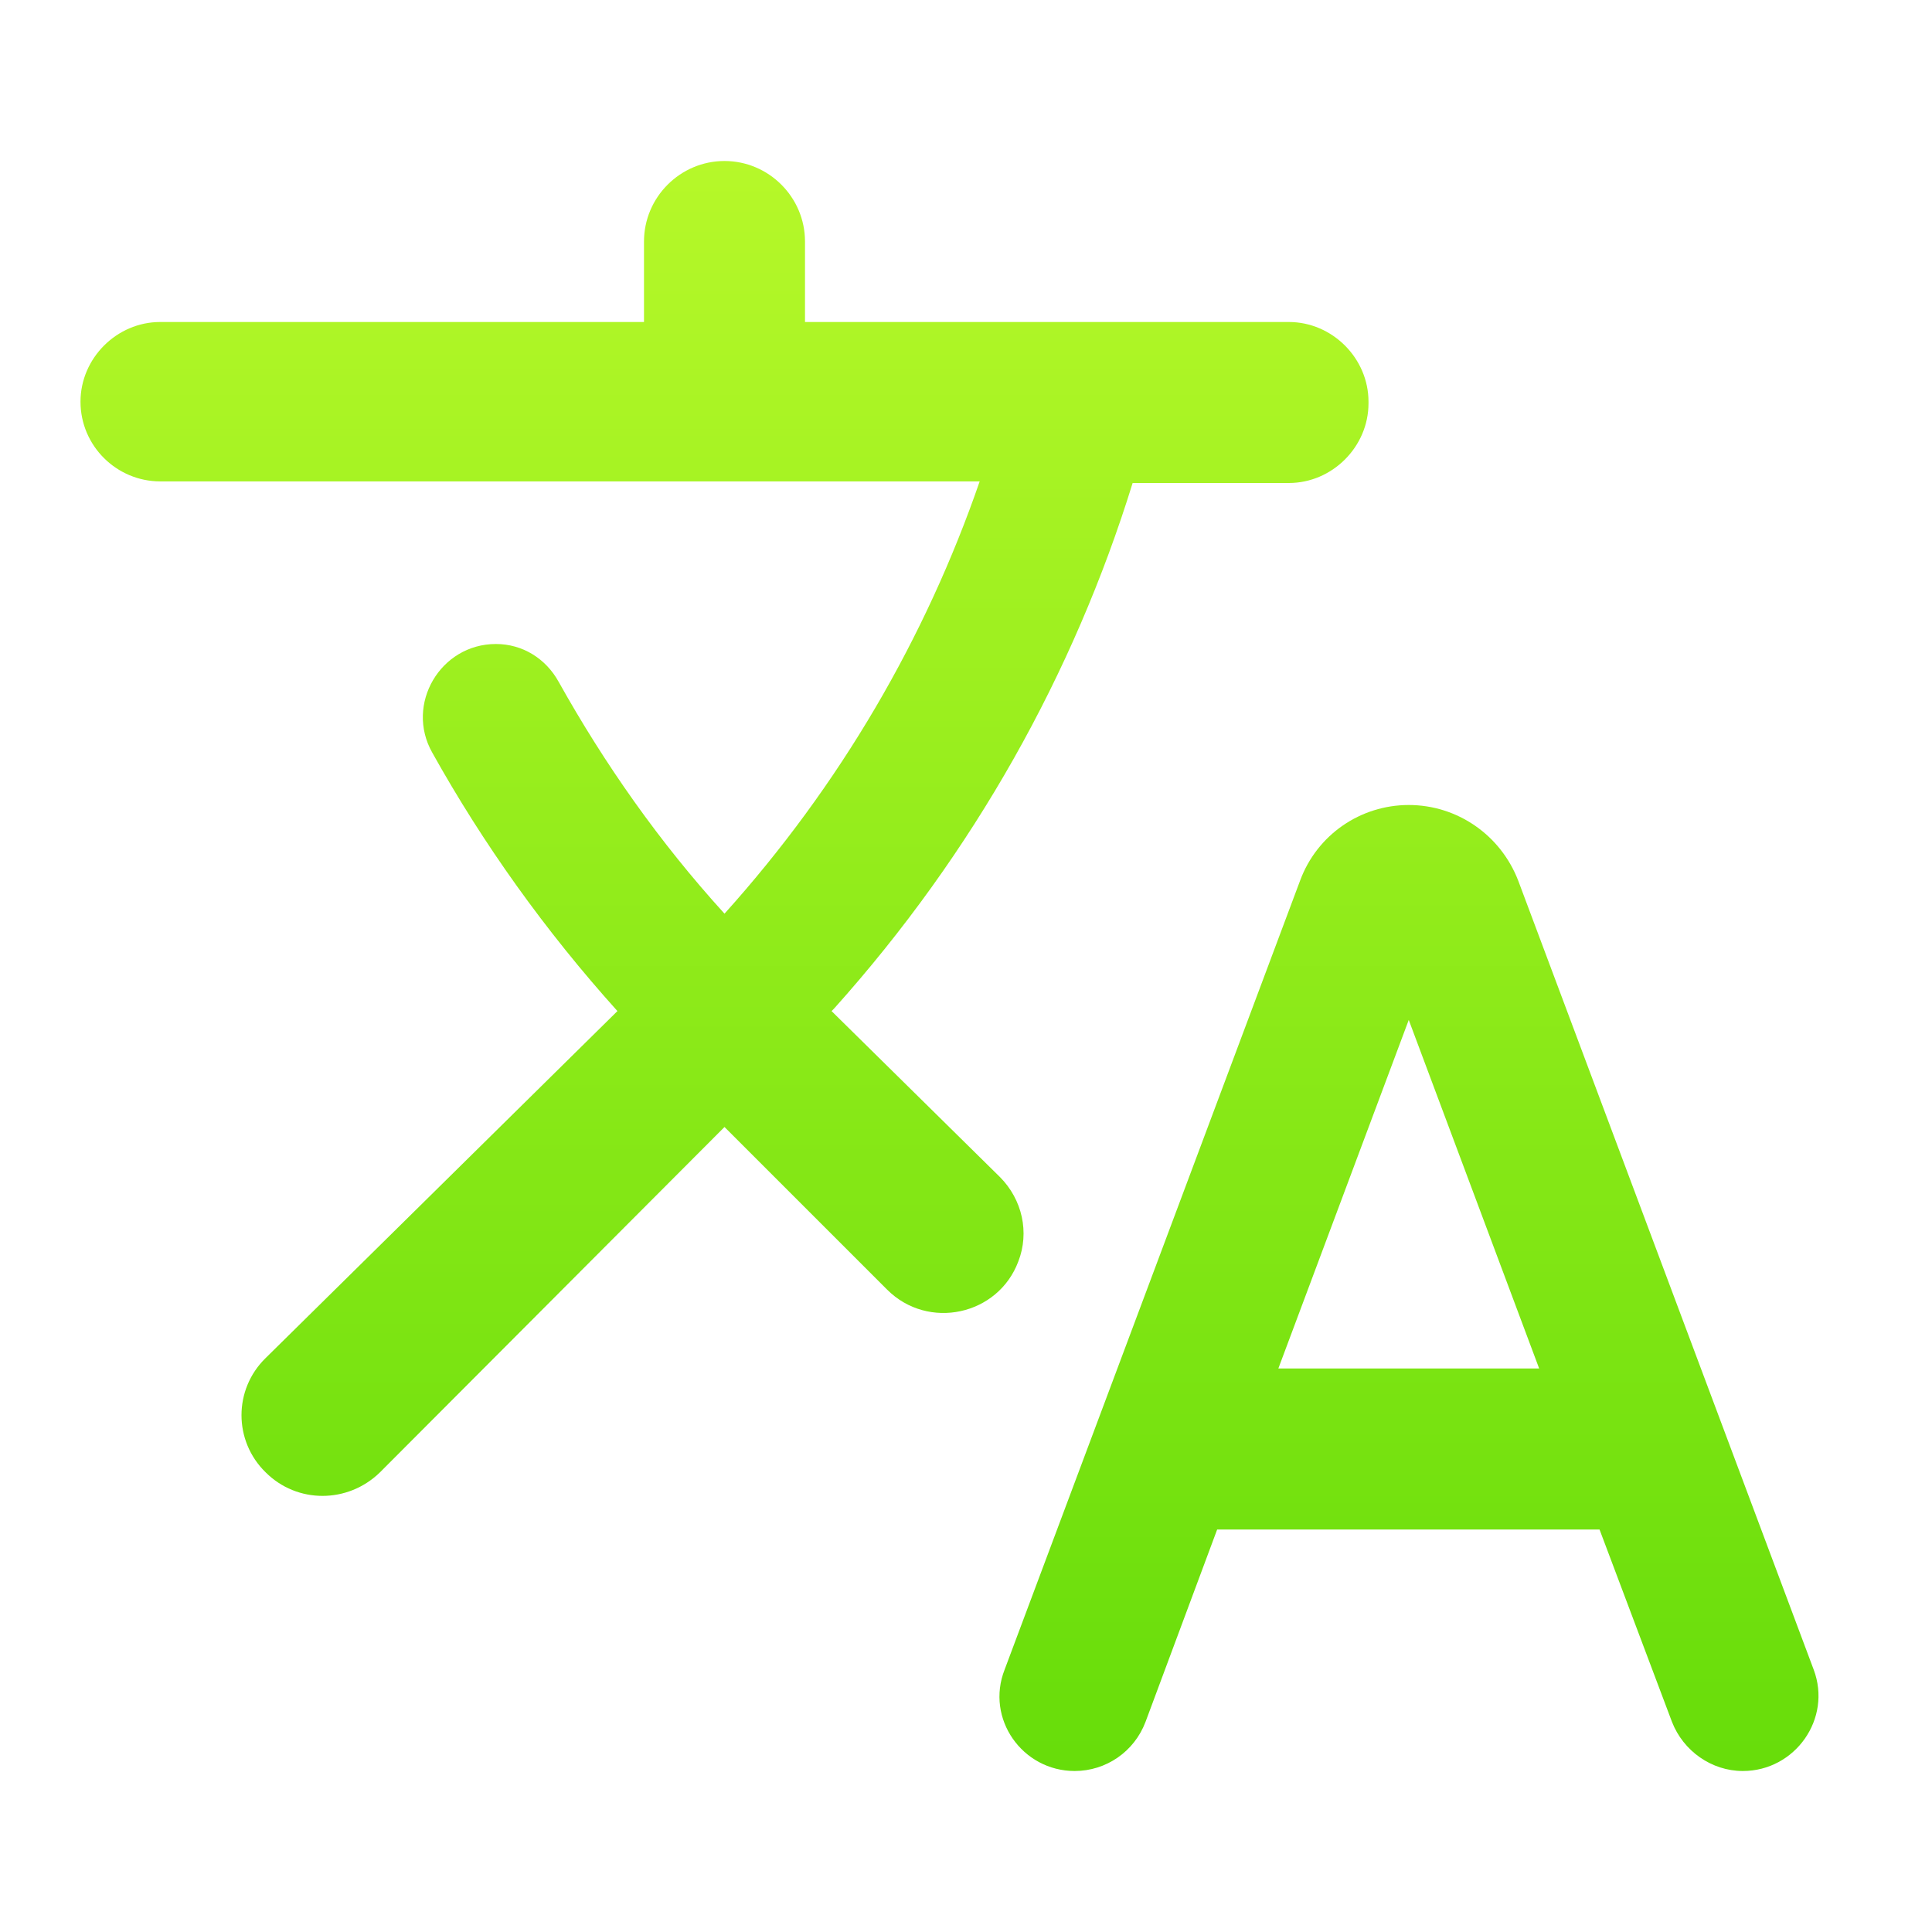
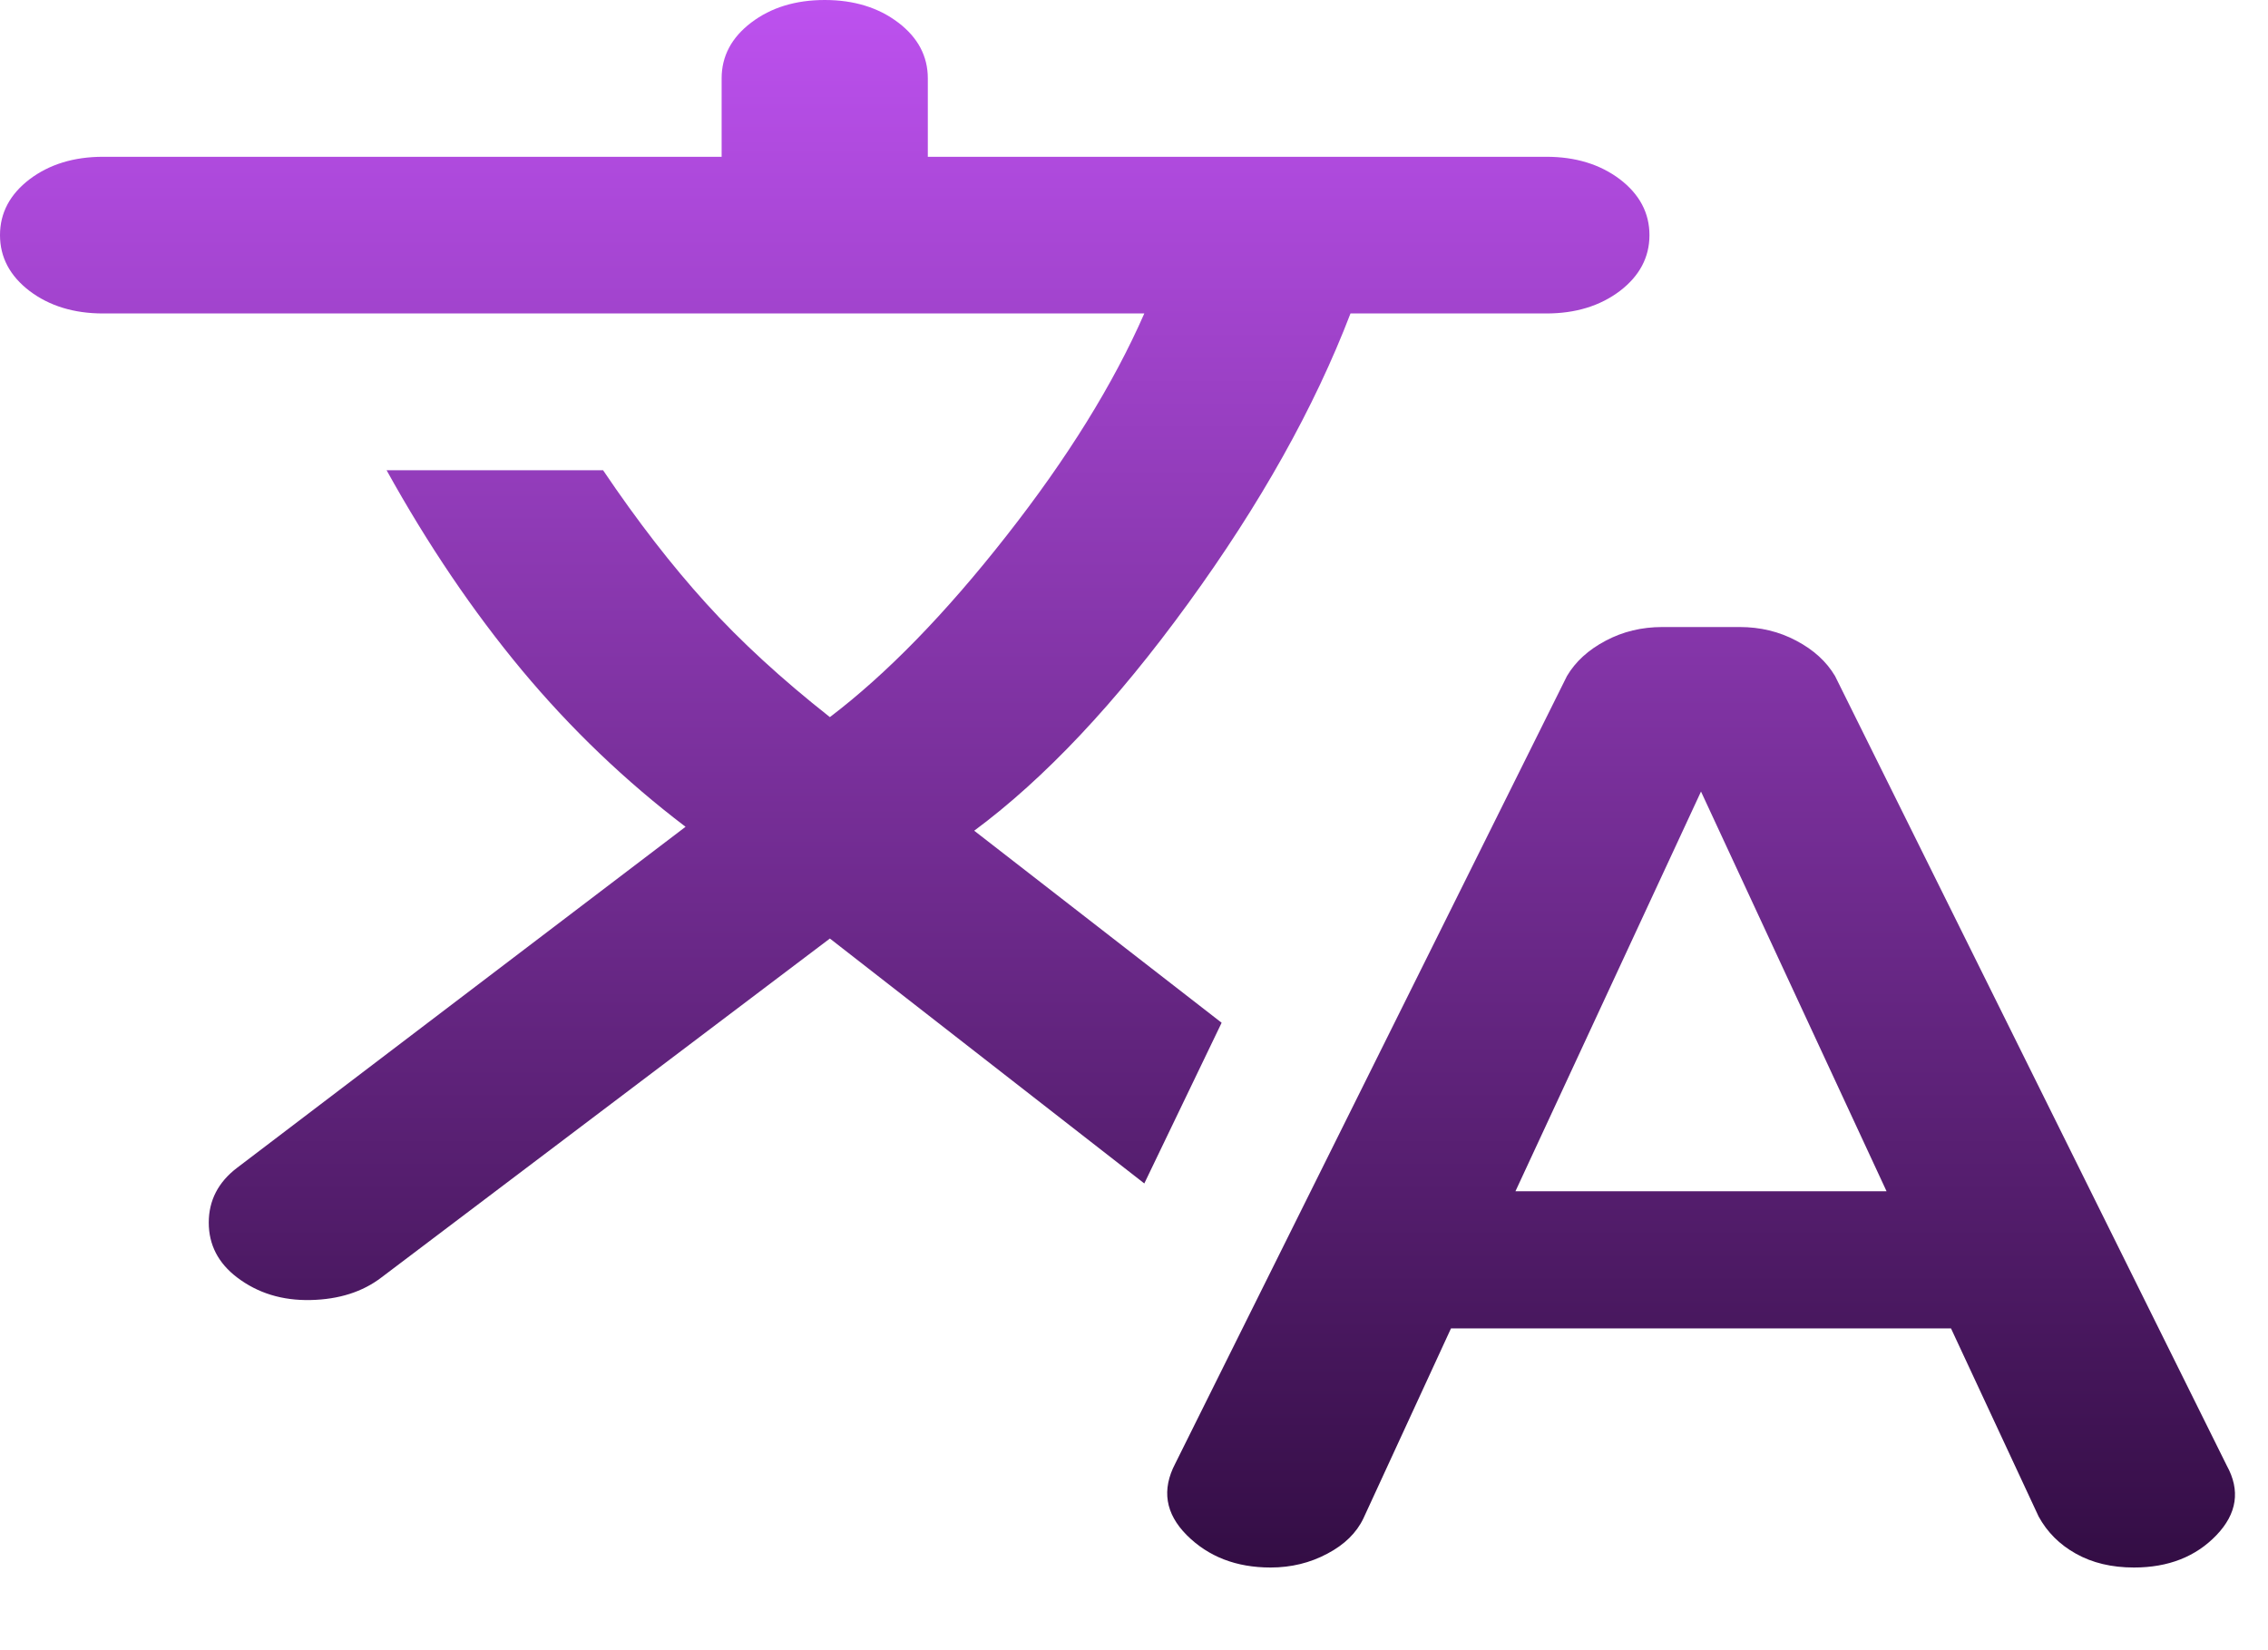
- <svg xmlns="http://www.w3.org/2000/svg" width="24" height="24" viewBox="0 0 24 24" fill="none">
-   <path d="M12.65 15.67C12.79 15.31 12.7 14.9 12.42 14.62L10.33 12.56L10.36 12.53C12.1 10.59 13.34 8.36 14.07 6H16.01C16.55 6 17 5.55 17 5.01V4.99C17 4.45 16.55 4 16.01 4H10V3C10 2.45 9.55 2 9 2C8.45 2 8 2.45 8 3V4H1.99C1.45 4 1 4.45 1 4.99C1 5.54 1.45 5.98 1.99 5.98H12.17C11.5 7.92 10.44 9.75 9 11.35C8.19 10.46 7.51 9.49 6.94 8.47C6.78 8.18 6.49 8 6.16 8C5.47 8 5.03 8.75 5.37 9.35C6 10.48 6.77 11.56 7.67 12.56L3.3 16.87C2.9 17.26 2.9 17.9 3.3 18.29C3.69 18.68 4.32 18.68 4.72 18.29L9 14L11.02 16.02C11.53 16.53 12.4 16.34 12.65 15.67V15.67ZM17.5 10C16.9 10 16.36 10.37 16.15 10.94L12.48 20.74C12.24 21.35 12.7 22 13.35 22C13.74 22 14.09 21.76 14.23 21.39L15.12 19H19.87L20.77 21.39C20.91 21.75 21.26 22 21.65 22C22.3 22 22.76 21.35 22.53 20.74L18.86 10.94C18.64 10.37 18.1 10 17.5 10V10ZM15.88 17L17.5 12.67L19.12 17H15.88V17Z" fill="url(#paint0_linear)" />
+ <svg xmlns="http://www.w3.org/2000/svg" width="22" height="16" viewBox="0 0 22 16" fill="none">
+   <path d="M14.075 12.887L13.225 14.731C13.158 14.871 13.042 14.985 12.875 15.073C12.708 15.162 12.525 15.207 12.325 15.207C11.992 15.207 11.721 15.102 11.512 14.893C11.304 14.684 11.267 14.453 11.4 14.199L15.2 6.558C15.283 6.418 15.408 6.304 15.575 6.216C15.742 6.127 15.925 6.083 16.125 6.083H16.875C17.075 6.083 17.258 6.127 17.425 6.216C17.592 6.304 17.717 6.418 17.8 6.558L21.6 14.218C21.733 14.459 21.7 14.684 21.5 14.893C21.3 15.102 21.033 15.207 20.7 15.207C20.483 15.207 20.296 15.162 20.137 15.073C19.979 14.985 19.858 14.864 19.775 14.712L18.925 12.887H14.075ZM8.05 9.105L3.7 12.393C3.517 12.533 3.288 12.606 3.013 12.612C2.737 12.618 2.5 12.545 2.3 12.393C2.117 12.254 2.025 12.076 2.025 11.861C2.025 11.646 2.117 11.468 2.3 11.329L6.65 8.021C6.067 7.578 5.537 7.071 5.062 6.501C4.588 5.931 4.15 5.284 3.75 4.562H5.85C6.183 5.056 6.517 5.487 6.85 5.854C7.183 6.222 7.583 6.589 8.05 6.957C8.6 6.539 9.171 5.953 9.762 5.199C10.354 4.445 10.8 3.726 11.1 3.041H1C0.717 3.041 0.479 2.968 0.287 2.823C0.096 2.677 0 2.496 0 2.281C0 2.066 0.096 1.885 0.287 1.739C0.479 1.594 0.717 1.521 1 1.521H7V0.76C7 0.545 7.096 0.364 7.287 0.219C7.479 0.073 7.717 0 8 0C8.283 0 8.521 0.073 8.713 0.219C8.904 0.364 9 0.545 9 0.76V1.521H15C15.283 1.521 15.521 1.594 15.713 1.739C15.904 1.885 16 2.066 16 2.281C16 2.496 15.904 2.677 15.713 2.823C15.521 2.968 15.283 3.041 15 3.041H13.1C12.75 3.954 12.225 4.891 11.525 5.854C10.825 6.818 10.133 7.553 9.45 8.059L11.85 9.922L11.1 11.481L8.05 9.105ZM14.7 11.557H18.3L16.5 7.679L14.7 11.557Z" fill="url(#paint0_linear_123_238)" />
  <defs>
-     <linearGradient id="paint0_linear" x1="11.795" y1="2" x2="11.795" y2="22" gradientUnits="userSpaceOnUse">
-       <stop stop-color="#B6F829" />
-       <stop offset="1" stop-color="#67DD0A" />
+     <linearGradient id="paint0_linear_123_238" x1="10.84" y1="0" x2="10.84" y2="15.207" gradientUnits="userSpaceOnUse">
+       <stop stop-color="#BD51EF" />
+       <stop offset="1" stop-color="#330D44" />
    </linearGradient>
  </defs>
</svg>
